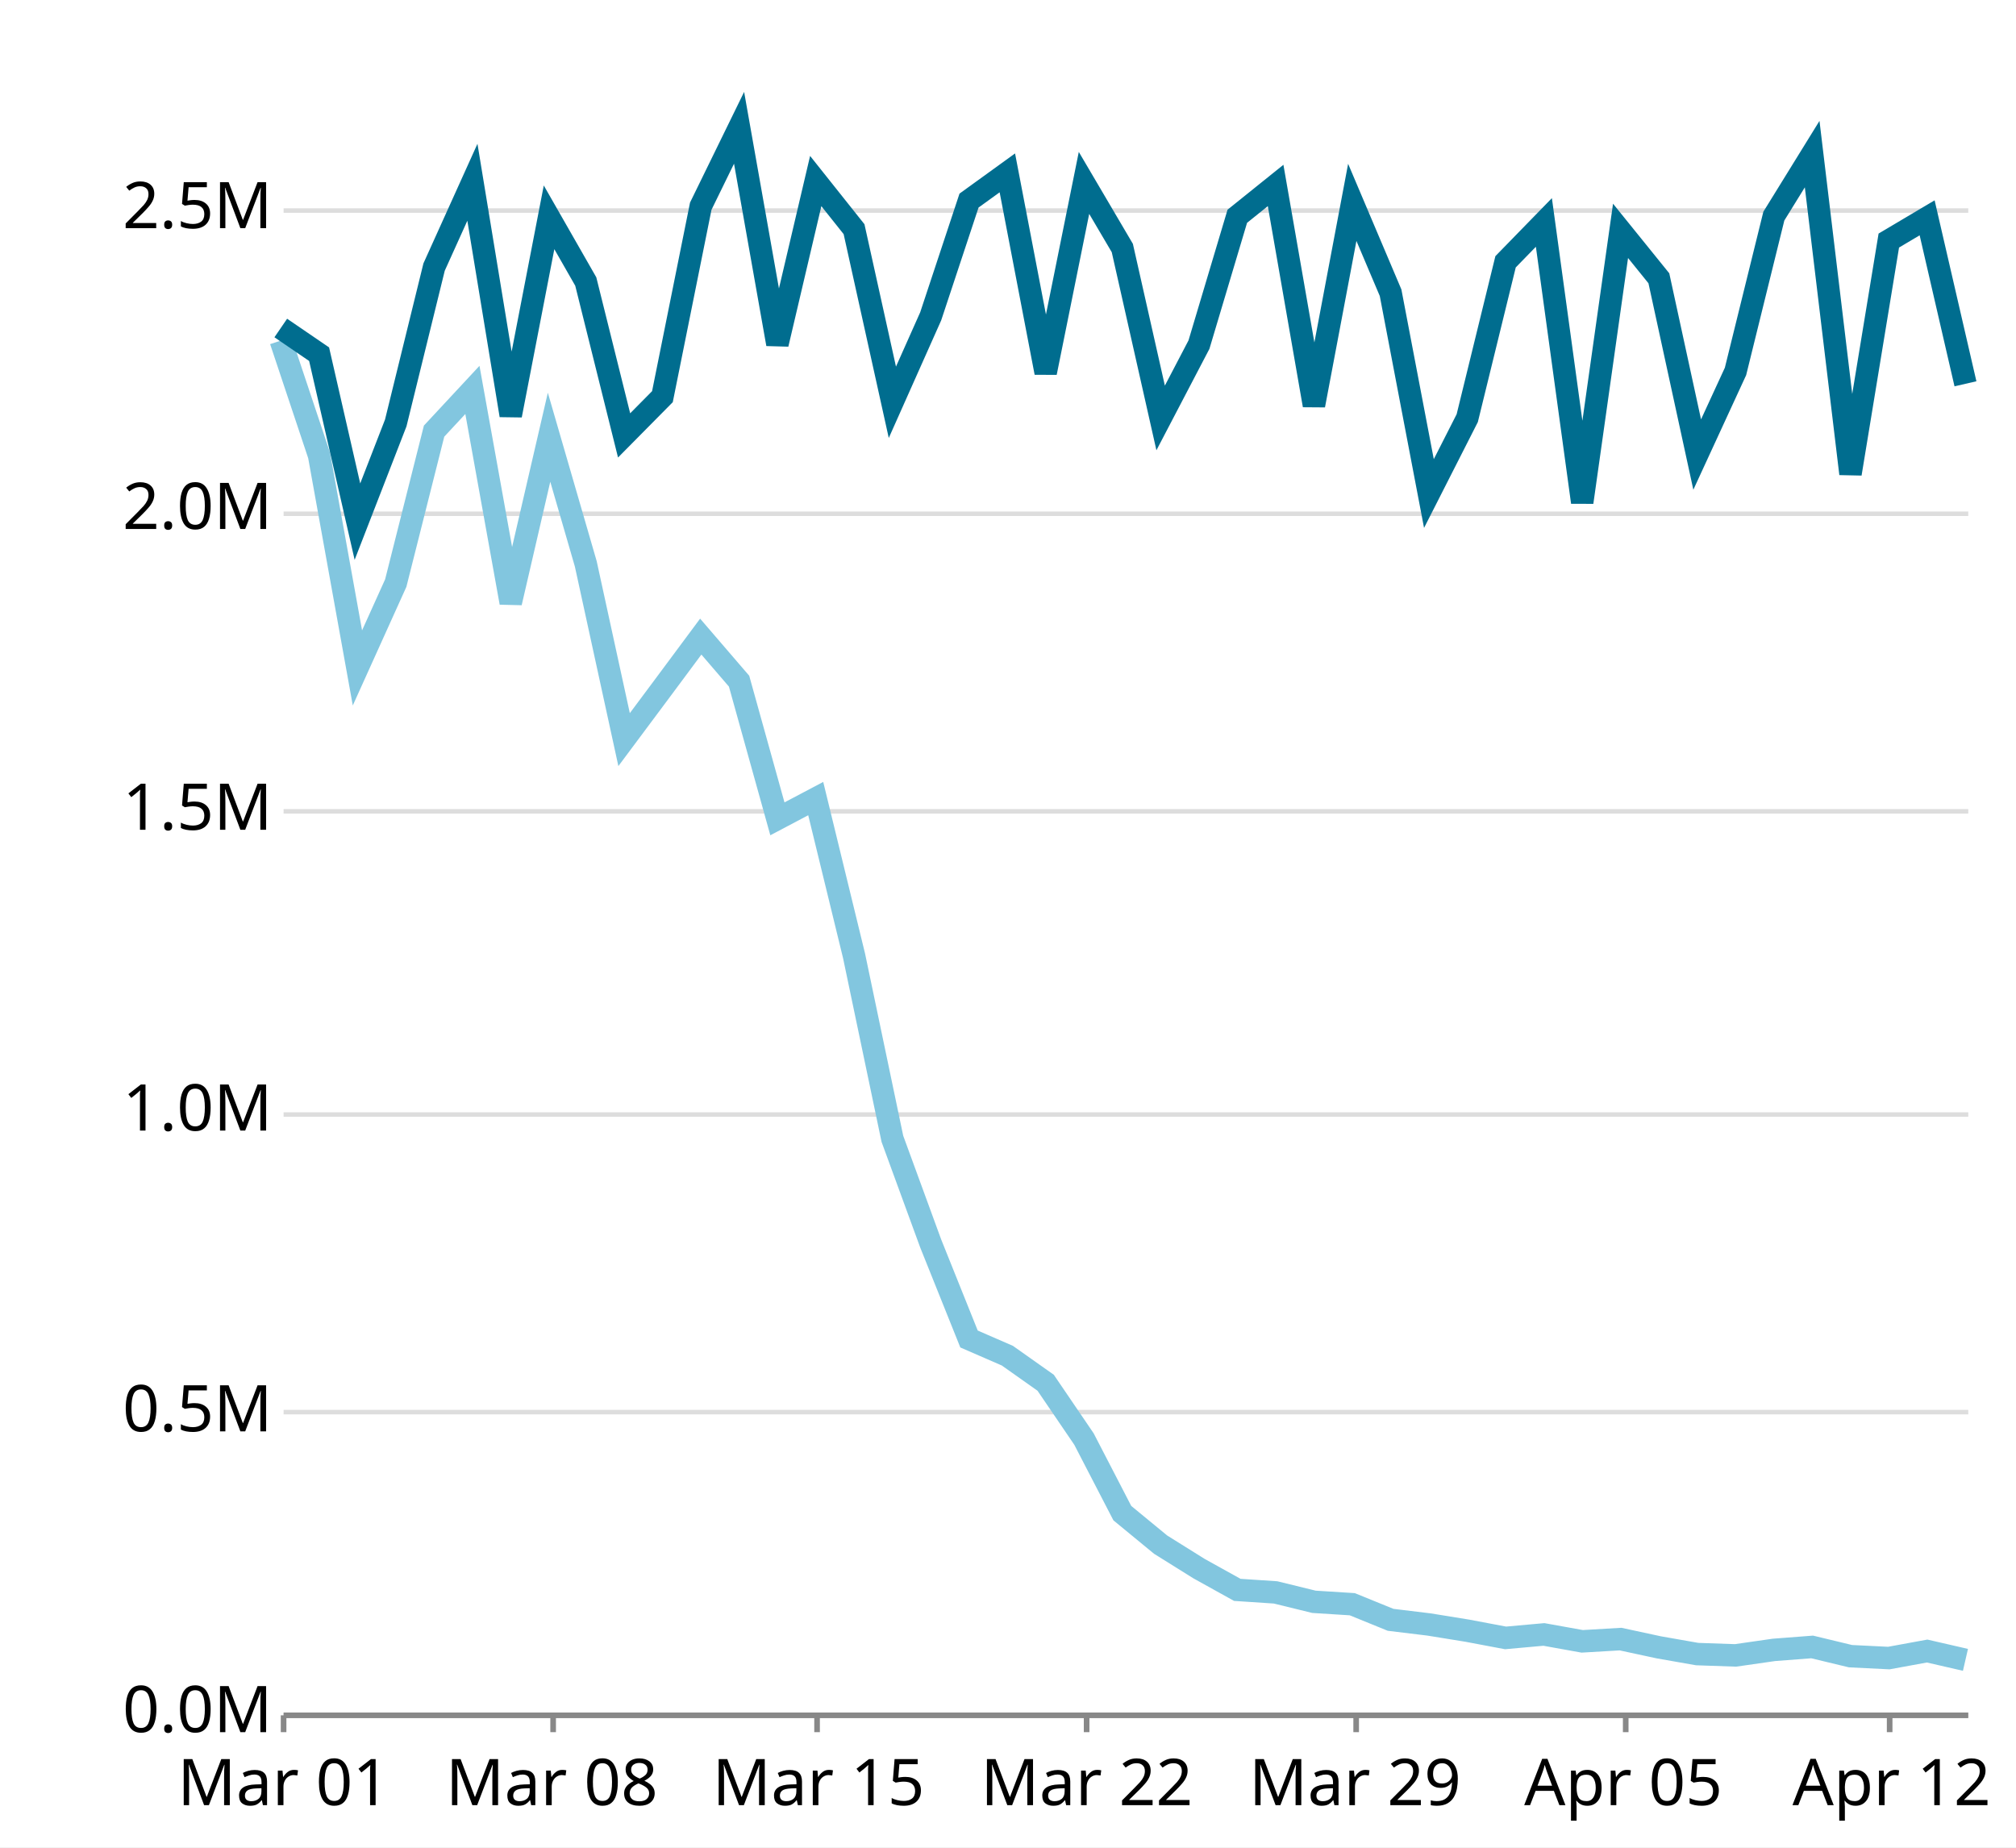
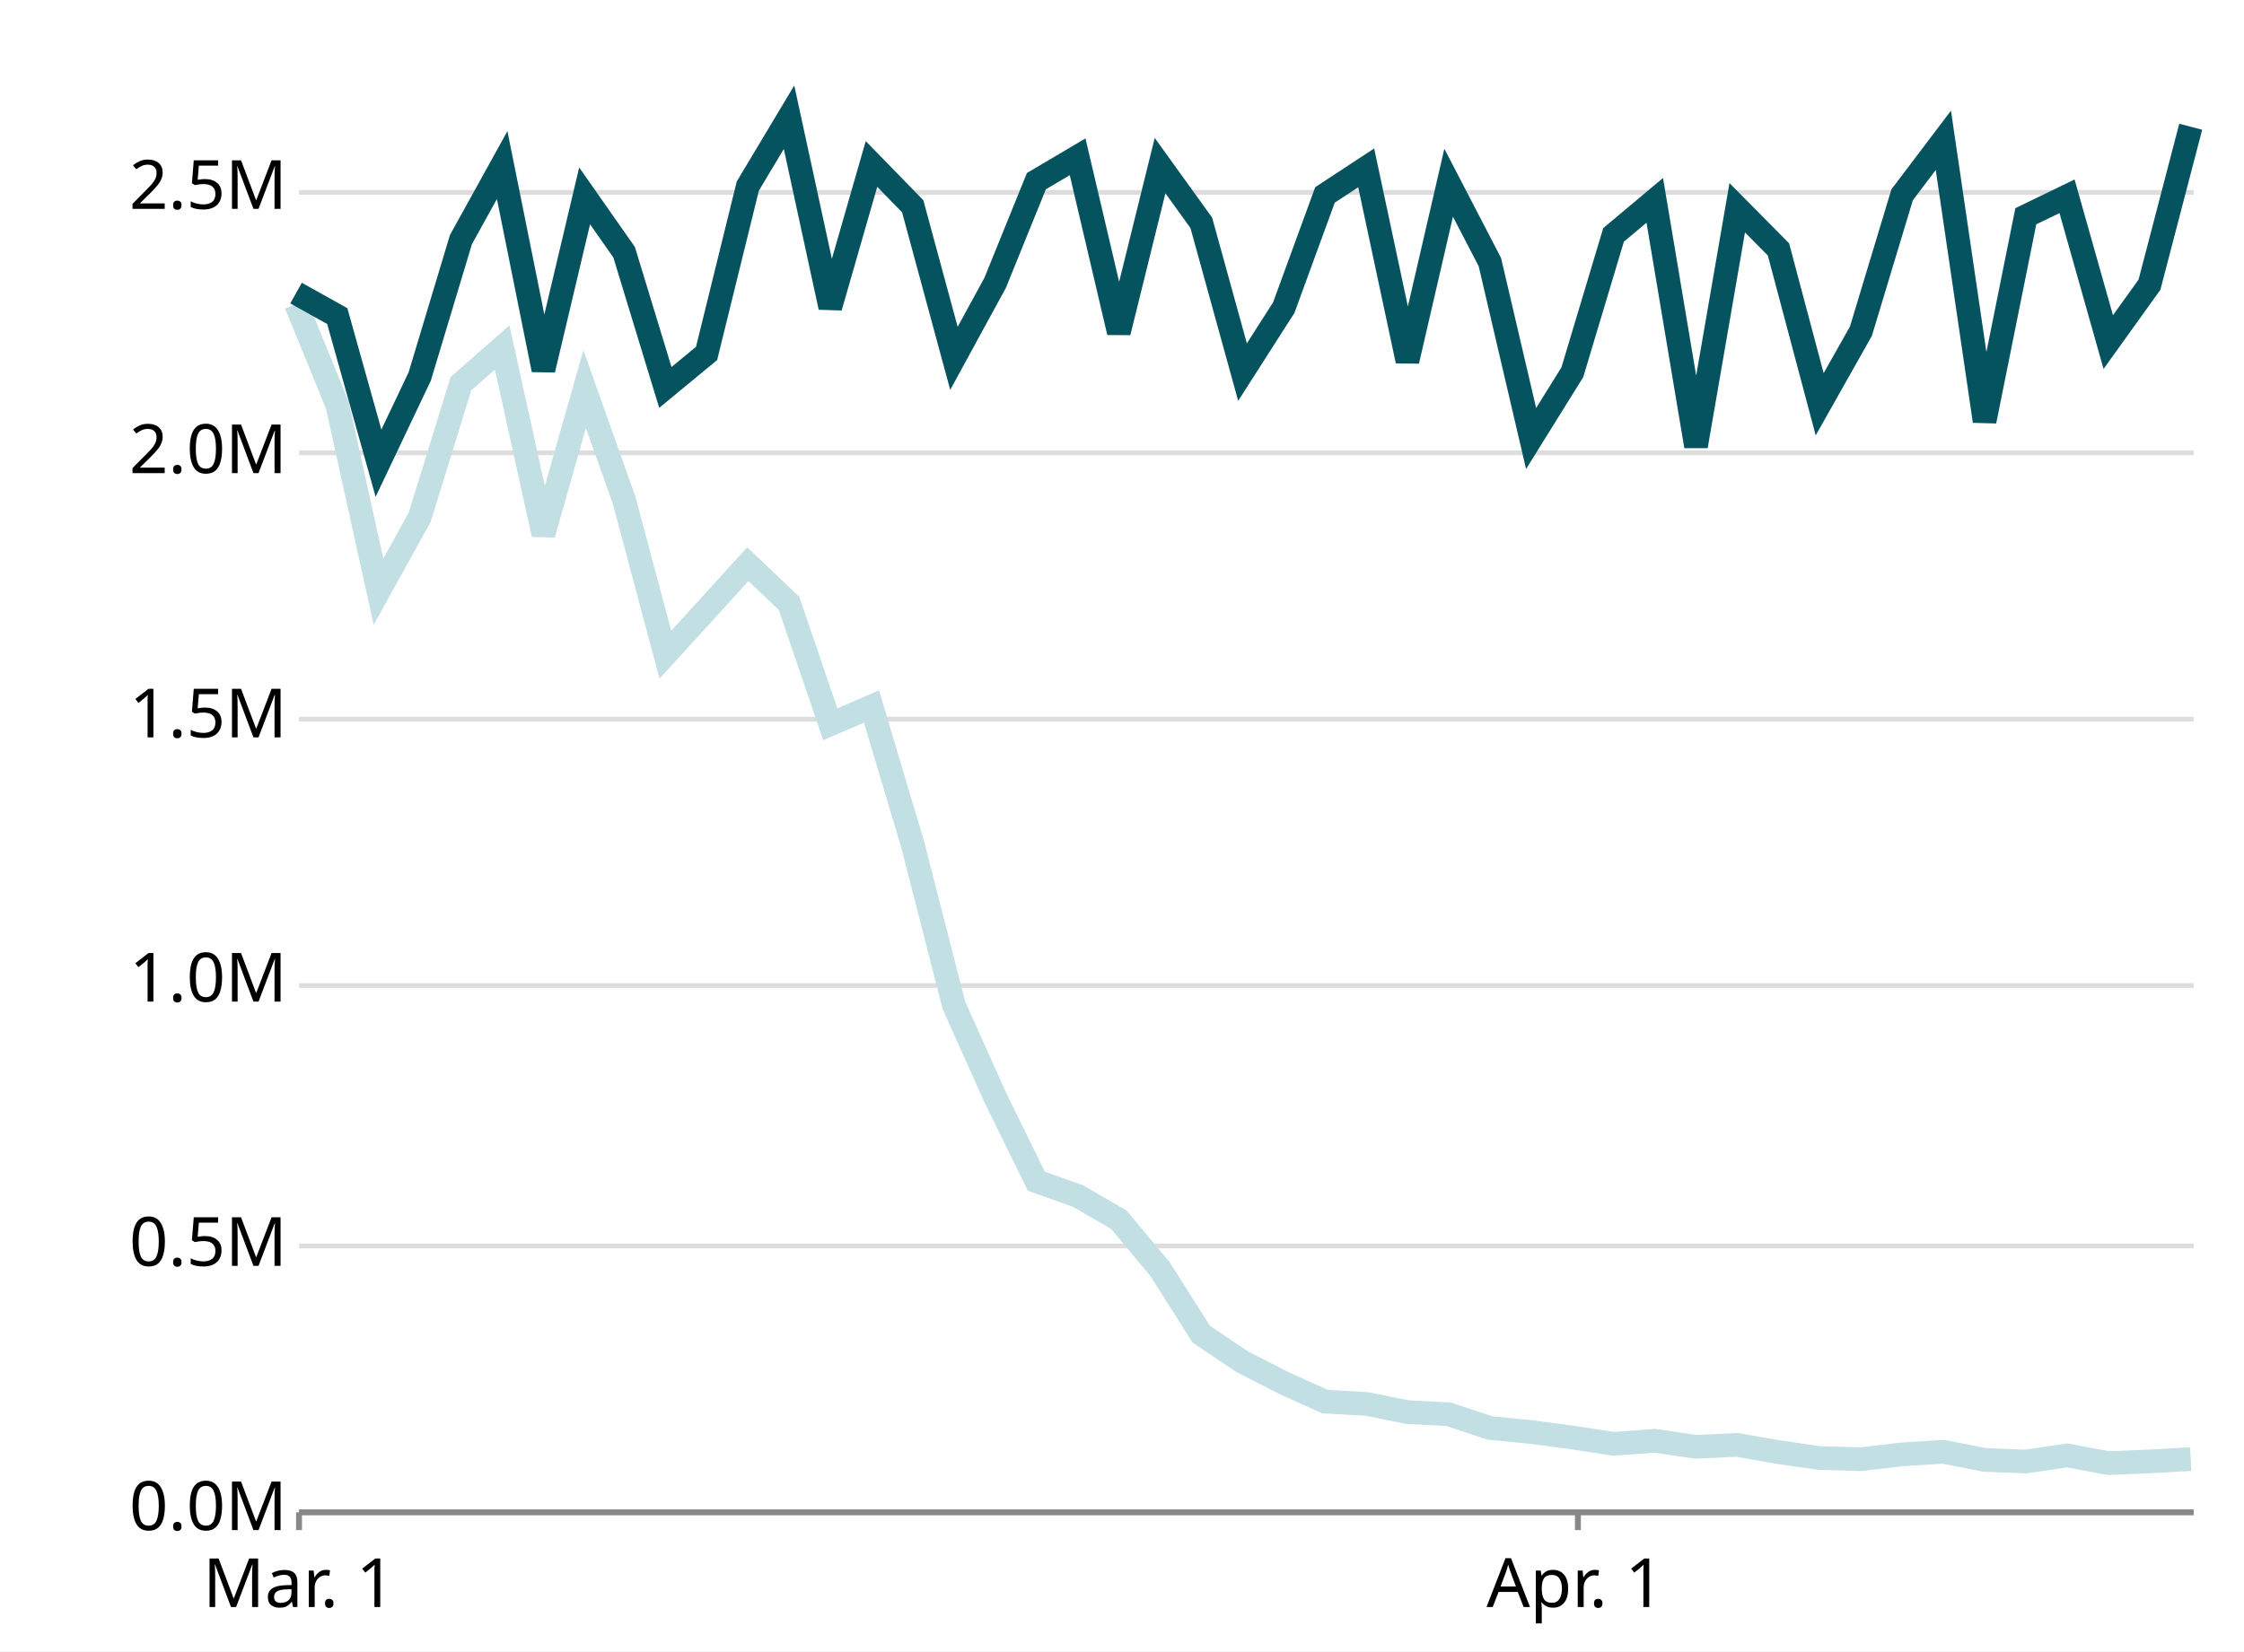
- <svg xmlns="http://www.w3.org/2000/svg" class="marks" width="718" height="658" viewBox="0 0 359 329" version="1.1">
-   <rect width="359" height="329" style="fill: #ffffff;" />
+ <svg xmlns="http://www.w3.org/2000/svg" class="marks" width="758" height="558" viewBox="0 0 379 279" version="1.1">
+   <rect width="379" height="279" style="fill: #ffffff;" />
  <g transform="translate(50,5)">
    <g class="mark-group role-frame root">
      <g transform="translate(0,0)">
-         <path class="background" d="M0.5,0.5h300v300h-300Z" style="fill: none; stroke: #ddd; stroke-opacity: 0;" />
+         <path class="background" d="M0.5,0.5h320v250h-320Z" style="fill: none; stroke: #ddd; stroke-opacity: 0;" />
        <g>
          <g class="mark-group role-axis">
            <g transform="translate(0.5,0.5)">
              <path class="background" d="M0,0h0v0h0Z" style="pointer-events: none; fill: none;" />
              <g>
                <g class="mark-rule role-axis-grid" style="pointer-events: none;">
-                   <line transform="translate(0,300)" x2="300" y2="0" style="fill: none; stroke: #dddddd; stroke-width: 0.8; opacity: 1;" />
-                   <line transform="translate(0,246)" x2="300" y2="0" style="fill: none; stroke: #dddddd; stroke-width: 0.8; opacity: 1;" />
-                   <line transform="translate(0,193)" x2="300" y2="0" style="fill: none; stroke: #dddddd; stroke-width: 0.8; opacity: 1;" />
-                   <line transform="translate(0,139)" x2="300" y2="0" style="fill: none; stroke: #dddddd; stroke-width: 0.8; opacity: 1;" />
-                   <line transform="translate(0,86)" x2="300" y2="0" style="fill: none; stroke: #dddddd; stroke-width: 0.8; opacity: 1;" />
-                   <line transform="translate(0,32)" x2="300" y2="0" style="fill: none; stroke: #dddddd; stroke-width: 0.8; opacity: 1;" />
+                   <line transform="translate(0,250)" x2="320" y2="0" style="fill: none; stroke: #dddddd; stroke-width: 0.8; opacity: 1;" />
+                   <line transform="translate(0,205)" x2="320" y2="0" style="fill: none; stroke: #dddddd; stroke-width: 0.8; opacity: 1;" />
+                   <line transform="translate(0,161)" x2="320" y2="0" style="fill: none; stroke: #dddddd; stroke-width: 0.8; opacity: 1;" />
+                   <line transform="translate(0,116)" x2="320" y2="0" style="fill: none; stroke: #dddddd; stroke-width: 0.8; opacity: 1;" />
+                   <line transform="translate(0,71)" x2="320" y2="0" style="fill: none; stroke: #dddddd; stroke-width: 0.8; opacity: 1;" />
+                   <line transform="translate(0,27)" x2="320" y2="0" style="fill: none; stroke: #dddddd; stroke-width: 0.8; opacity: 1;" />
                </g>
              </g>
              <path class="foreground" d="" style="pointer-events: none; display: none; fill: none;" />
            </g>
          </g>
          <g class="mark-group role-axis">
-             <g transform="translate(0.5,300.5)">
+             <g transform="translate(0.5,250.5)">
              <path class="background" d="M0,0h0v0h0Z" style="pointer-events: none; fill: none;" />
              <g>
                <g class="mark-rule role-axis-tick" style="pointer-events: none;">
                  <line transform="translate(0,0)" x2="0" y2="3" style="fill: none; stroke: #888; stroke-width: 1; opacity: 1;" />
-                   <line transform="translate(48,0)" x2="0" y2="3" style="fill: none; stroke: #888; stroke-width: 1; opacity: 1;" />
-                   <line transform="translate(95,0)" x2="0" y2="3" style="fill: none; stroke: #888; stroke-width: 1; opacity: 1;" />
-                   <line transform="translate(143,0)" x2="0" y2="3" style="fill: none; stroke: #888; stroke-width: 1; opacity: 1;" />
-                   <line transform="translate(191,0)" x2="0" y2="3" style="fill: none; stroke: #888; stroke-width: 1; opacity: 1;" />
-                   <line transform="translate(239,0)" x2="0" y2="3" style="fill: none; stroke: #888; stroke-width: 1; opacity: 1;" />
-                   <line transform="translate(286,0)" x2="0" y2="3" style="fill: none; stroke: #888; stroke-width: 1; opacity: 1;" />
+                   <line transform="translate(216,0)" x2="0" y2="3" style="fill: none; stroke: #888; stroke-width: 1; opacity: 1;" />
                </g>
                <g class="mark-text role-axis-label" style="pointer-events: none;">
-                   <text text-anchor="middle" transform="translate(0,16)" style="font-family: Benton Gothic, sans; font-size: 11.5px; font-weight: normal; fill: #000; opacity: 1;">Mar 01</text>
-                   <text text-anchor="middle" transform="translate(47.77251,16)" style="font-family: Benton Gothic, sans; font-size: 11.5px; font-weight: normal; fill: #000; opacity: 1;">Mar 08</text>
-                   <text text-anchor="middle" transform="translate(95.26066,16)" style="font-family: Benton Gothic, sans; font-size: 11.5px; font-weight: normal; fill: #000; opacity: 1;">Mar 15</text>
-                   <text text-anchor="middle" transform="translate(143.0332,16)" style="font-family: Benton Gothic, sans; font-size: 11.5px; font-weight: normal; fill: #000; opacity: 1;">Mar 22</text>
-                   <text text-anchor="middle" transform="translate(190.8057,16)" style="font-family: Benton Gothic, sans; font-size: 11.5px; font-weight: normal; fill: #000; opacity: 1;">Mar 29</text>
-                   <text text-anchor="middle" transform="translate(238.5782,16)" style="font-family: Benton Gothic, sans; font-size: 11.5px; font-weight: normal; fill: #000; opacity: 1;">Apr 05</text>
-                   <text text-anchor="middle" transform="translate(286.3507,16)" style="font-family: Benton Gothic, sans; font-size: 11.5px; font-weight: normal; fill: #000; opacity: 1;">Apr 12</text>
+                   <text text-anchor="middle" transform="translate(0,16)" style="font-family: Benton Gothic, sans; font-size: 11.5px; font-weight: normal; fill: #000; opacity: 1;">Mar. 1</text>
+                   <text text-anchor="middle" transform="translate(215.5576,16)" style="font-family: Benton Gothic, sans; font-size: 11.5px; font-weight: normal; fill: #000; opacity: 1;">Apr. 1</text>
                </g>
                <g class="mark-rule role-axis-domain" style="pointer-events: none;">
-                   <line transform="translate(0,0)" x2="300" y2="0" style="fill: none; stroke: #888; stroke-width: 1; opacity: 1;" />
+                   <line transform="translate(0,0)" x2="320" y2="0" style="fill: none; stroke: #888; stroke-width: 1; opacity: 1;" />
                </g>
              </g>
              <path class="foreground" d="" style="pointer-events: none; display: none; fill: none;" />
            </g>
          </g>
          <g class="mark-group role-axis">
            <g transform="translate(0.5,0.5)">
              <path class="background" d="M0,0h0v0h0Z" style="pointer-events: none; fill: none;" />
              <g>
                <g class="mark-rule role-axis-tick" style="pointer-events: none;">
-                   <line transform="translate(0,300)" x2="0" y2="0" style="fill: none; stroke: #888; stroke-width: 1; opacity: 1;" />
-                   <line transform="translate(0,246)" x2="0" y2="0" style="fill: none; stroke: #888; stroke-width: 1; opacity: 1;" />
-                   <line transform="translate(0,193)" x2="0" y2="0" style="fill: none; stroke: #888; stroke-width: 1; opacity: 1;" />
-                   <line transform="translate(0,139)" x2="0" y2="0" style="fill: none; stroke: #888; stroke-width: 1; opacity: 1;" />
-                   <line transform="translate(0,86)" x2="0" y2="0" style="fill: none; stroke: #888; stroke-width: 1; opacity: 1;" />
-                   <line transform="translate(0,32)" x2="0" y2="0" style="fill: none; stroke: #888; stroke-width: 1; opacity: 1;" />
+                   <line transform="translate(0,250)" x2="0" y2="0" style="fill: none; stroke: #888; stroke-width: 1; opacity: 1;" />
+                   <line transform="translate(0,205)" x2="0" y2="0" style="fill: none; stroke: #888; stroke-width: 1; opacity: 1;" />
+                   <line transform="translate(0,161)" x2="0" y2="0" style="fill: none; stroke: #888; stroke-width: 1; opacity: 1;" />
+                   <line transform="translate(0,116)" x2="0" y2="0" style="fill: none; stroke: #888; stroke-width: 1; opacity: 1;" />
+                   <line transform="translate(0,71)" x2="0" y2="0" style="fill: none; stroke: #888; stroke-width: 1; opacity: 1;" />
+                   <line transform="translate(0,27)" x2="0" y2="0" style="fill: none; stroke: #888; stroke-width: 1; opacity: 1;" />
                </g>
                <g class="mark-text role-axis-label" style="pointer-events: none;">
-                   <text text-anchor="end" transform="translate(-2,303)" style="font-family: Benton Gothic, sans; font-size: 11.5px; font-weight: normal; fill: #000; opacity: 1;">0.0M</text>
-                   <text text-anchor="end" transform="translate(-2,249.4286)" style="font-family: Benton Gothic, sans; font-size: 11.5px; font-weight: normal; fill: #000; opacity: 1;">0.5M</text>
-                   <text text-anchor="end" transform="translate(-2,195.8571)" style="font-family: Benton Gothic, sans; font-size: 11.5px; font-weight: normal; fill: #000; opacity: 1;">1.0M</text>
-                   <text text-anchor="end" transform="translate(-2,142.2857)" style="font-family: Benton Gothic, sans; font-size: 11.5px; font-weight: normal; fill: #000; opacity: 1;">1.5M</text>
-                   <text text-anchor="end" transform="translate(-2,88.71429)" style="font-family: Benton Gothic, sans; font-size: 11.5px; font-weight: normal; fill: #000; opacity: 1;">2.0M</text>
-                   <text text-anchor="end" transform="translate(-2,35.14286)" style="font-family: Benton Gothic, sans; font-size: 11.5px; font-weight: normal; fill: #000; opacity: 1;">2.5M</text>
+                   <text text-anchor="end" transform="translate(-2,253)" style="font-family: Benton Gothic, sans; font-size: 11.5px; font-weight: normal; fill: #000; opacity: 1;">0.0M</text>
+                   <text text-anchor="end" transform="translate(-2,208.3571)" style="font-family: Benton Gothic, sans; font-size: 11.5px; font-weight: normal; fill: #000; opacity: 1;">0.5M</text>
+                   <text text-anchor="end" transform="translate(-2,163.7143)" style="font-family: Benton Gothic, sans; font-size: 11.5px; font-weight: normal; fill: #000; opacity: 1;">1.0M</text>
+                   <text text-anchor="end" transform="translate(-2,119.0714)" style="font-family: Benton Gothic, sans; font-size: 11.5px; font-weight: normal; fill: #000; opacity: 1;">1.5M</text>
+                   <text text-anchor="end" transform="translate(-2,74.42857)" style="font-family: Benton Gothic, sans; font-size: 11.5px; font-weight: normal; fill: #000; opacity: 1;">2.0M</text>
+                   <text text-anchor="end" transform="translate(-2,29.78571)" style="font-family: Benton Gothic, sans; font-size: 11.5px; font-weight: normal; fill: #000; opacity: 1;">2.5M</text>
                </g>
                <g class="mark-rule role-axis-domain" style="pointer-events: none;">
-                   <line transform="translate(0,300)" x2="0" y2="-300" style="fill: none; stroke: #888; stroke-opacity: 0; stroke-width: 1; opacity: 1;" />
+                   <line transform="translate(0,250)" x2="0" y2="-250" style="fill: none; stroke: #888; stroke-opacity: 0; stroke-width: 1; opacity: 1;" />
                </g>
              </g>
              <path class="foreground" d="" style="pointer-events: none; display: none; fill: none;" />
            </g>
          </g>
          <g class="mark-group role-scope pathgroup">
            <g transform="translate(0,0)">
-               <path class="background" d="M0,0h300v300h-300Z" style="fill: none;" />
+               <path class="background" d="M0,0h320v250h-320Z" style="fill: none;" />
              <g>
                <g class="mark-line role-mark marks">
-                   <path d="M0,55.658L6.825,76.11L13.649,113.958L20.474,98.85L27.299,71.784L34.123,64.445L40.948,102.342L47.773,72.871L54.313,95.425L61.137,126.726L67.962,117.569L74.787,108.38L81.611,116.317L88.436,140.834L95.261,137.229L102.085,165.233L108.91,197.818L115.735,216.468L122.559,233.477L129.384,236.446L136.209,241.272L143.033,251.302L149.858,264.49L156.682,270.105L163.507,274.368L170.332,278.158L177.156,278.61L183.981,280.283L190.806,280.714L197.63,283.491L204.455,284.32L211.28,285.426L218.104,286.712L224.929,286.097L231.754,287.325L238.578,286.925L245.403,288.395L252.227,289.593L259.052,289.829L265.877,288.848L272.701,288.324L279.526,289.967L286.351,290.303L293.175,289.052L300,290.621" style="fill: none; stroke: #82C6DF; stroke-width: 4;" />
+                   <path d="M0,46.382L6.963,63.425L13.926,94.965L20.888,82.375L27.851,59.82L34.814,53.704L41.777,85.285L48.74,60.726L55.413,79.521L62.375,105.605L69.338,97.974L76.301,90.316L83.264,96.931L90.227,117.361L97.189,114.358L104.152,137.694L111.115,164.848L118.078,180.39L125.041,194.564L132.004,197.039L138.966,201.06L145.929,209.418L152.892,220.408L159.855,225.088L166.818,228.64L173.781,231.798L180.743,232.175L187.706,233.569L194.669,233.928L201.632,236.243L208.595,236.933L215.558,237.855L222.52,238.927L229.483,238.414L236.446,239.437L243.409,239.105L250.372,240.329L257.335,241.328L264.297,241.524L271.26,240.706L278.223,240.27L285.186,241.639L292.149,241.919L299.112,240.876L306.074,242.184L313.037,241.894L320,241.51" style="fill: none; stroke: #c2dfe4; stroke-width: 4;" />
                </g>
              </g>
              <path class="foreground" d="" style="display: none; fill: none;" />
            </g>
            <g transform="translate(0,0)">
-               <path class="background" d="M0,0h300v300h-300Z" style="fill: none;" />
+               <path class="background" d="M0,0h320v250h-320Z" style="fill: none;" />
              <g>
                <g class="mark-line role-mark marks">
-                   <path d="M0,53.417L6.825,58.08L13.649,87.905L20.474,70.327L27.299,42.569L34.123,27.462L40.948,68.972L47.773,33.704L54.313,45.142L61.137,72.547L67.962,65.647L74.787,31.722L81.611,17.763L88.436,56.287L95.261,27.242L102.085,35.817L108.91,66.65L115.735,51.334L122.559,30.725L129.384,25.789L136.209,61.373L143.033,27.574L149.858,39.175L156.682,69.438L163.507,56.377L170.332,33.518L177.156,28.03L183.981,67.187L190.806,31.04L197.63,47.137L204.455,82.901L211.28,69.469L218.104,41.625L224.929,34.62L231.754,84.459L238.578,36.115L245.403,44.562L252.227,75.958L259.052,61.149L265.877,33.493L272.701,22.447L279.526,79.378L286.351,37.843L293.175,33.795L300,63.355" style="fill: none; stroke: #006D8F; stroke-width: 4;" />
+                   <path d="M0,44.514L6.963,48.4L13.926,73.254L20.888,58.605L27.851,35.474L34.814,22.885L41.777,57.477L48.74,28.087L55.413,37.618L62.375,60.456L69.338,54.706L76.301,26.435L83.264,14.802L90.227,46.906L97.189,22.702L104.152,29.847L111.115,55.542L118.078,42.778L125.041,25.604L132.004,21.49L138.966,51.145L145.929,22.978L152.892,32.646L159.855,57.865L166.818,46.981L173.781,27.932L180.743,23.359L187.706,55.989L194.669,25.867L201.632,39.281L208.595,69.084L215.558,57.891L222.52,34.688L229.483,28.85L236.446,70.383L243.409,30.096L250.372,37.135L257.335,63.299L264.297,50.957L271.26,27.911L278.223,18.705L285.186,66.148L292.149,31.536L299.112,28.163L306.074,52.796L313.037,43.091L320,16.414" style="fill: none; stroke: #065360; stroke-width: 4;" />
                </g>
              </g>
              <path class="foreground" d="" style="display: none; fill: none;" />
            </g>
          </g>
        </g>
        <path class="foreground" d="" style="display: none; fill: none;" />
      </g>
    </g>
  </g>
</svg>
